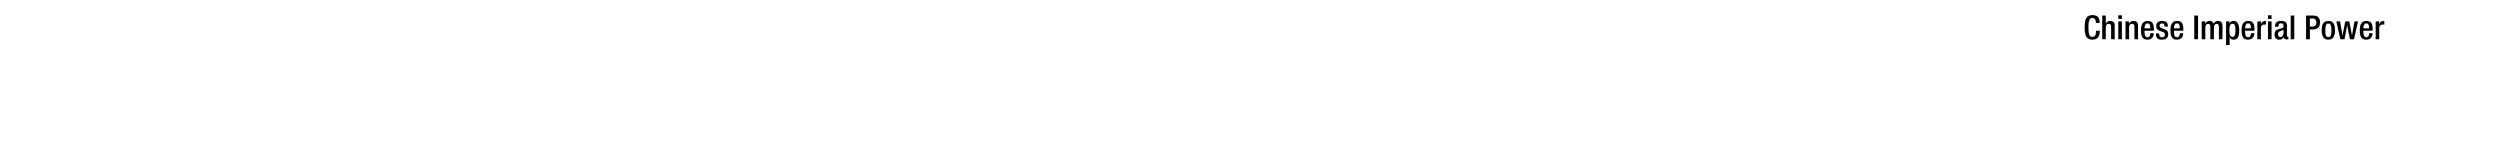
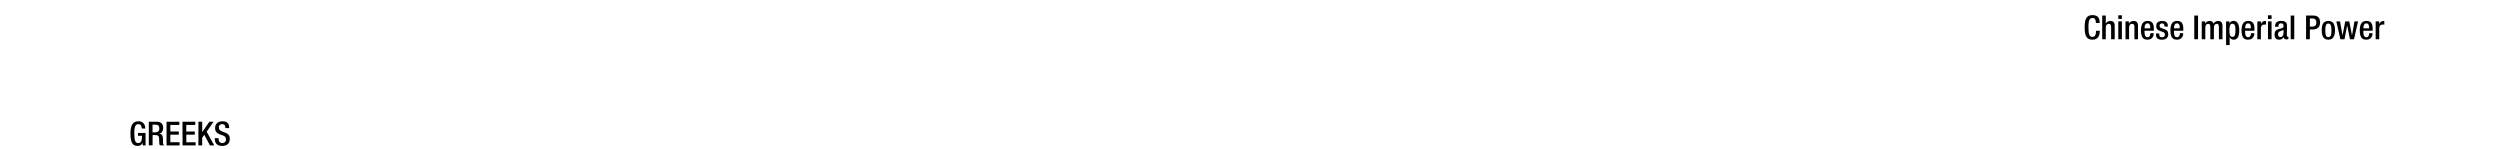
<svg xmlns="http://www.w3.org/2000/svg" id="Text" viewBox="0 0 1847.91 110">
  <g id="Chinese">
    <path d="M1552.08,22.72v.37c0,3.16-1.3,6.25-5.39,6.25-4.41,0-5.78-2.85-5.78-9.1s1.37-9.09,5.81-9.09c5,0,5.26,3.65,5.26,5.49V17h-2.79v-.29c0-1.65-.49-3.48-2.5-3.41s-3,1.27-3,6.91.91,7.06,3,7.06c2.35,0,2.6-2.57,2.6-4.22v-.29Z" />
    <path d="M1553.87,11.5h2.64v5.73l.08.05a3.76,3.76,0,0,1,3.23-1.81c2,0,3.29.9,3.29,3.57V29h-2.65V20c0-1.74-.49-2.38-1.84-2.38-1.08,0-2.11.84-2.11,2.58V29h-2.64Z" />
    <path d="M1565.77,11.3h2.65V14h-2.65Zm0,4.51h2.65V29h-2.65Z" />
    <path d="M1571.09,15.81h2.5v1.54h.07a3.79,3.79,0,0,1,3.39-1.88c2,0,3.28.9,3.28,3.57V29h-2.65V20c0-1.76-.46-2.38-1.84-2.38-1.07,0-2.1.81-2.1,2.58V29h-2.65Z" />
    <path d="M1585.15,22.74v.76c0,1.77.22,4,2.21,4s2.11-2.13,2.11-2.94h2.5c0,3-1.77,4.76-4.64,4.76-2.15,0-4.82-.64-4.82-6.74,0-3.46.76-7.13,4.87-7.13,3.68,0,4.66,2.23,4.66,5.88v1.39Zm4.24-1.81v-.71c0-1.67-.54-2.94-2-2.94-1.67,0-2.21,1.67-2.21,3.38v.27Z" />
    <path d="M1599.9,19.66v-.35c0-1-.36-2-1.74-2-1.05,0-1.88.46-1.88,1.71,0,1.06.46,1.45,1.86,1.94l1.69.59c2,.66,2.87,1.71,2.87,3.8,0,2.82-2.09,4-4.73,4-3.34,0-4.34-1.55-4.34-4.1v-.49H1596v.42c0,1.54.52,2.35,2.06,2.35s2.16-.73,2.16-1.93a1.91,1.91,0,0,0-1.45-1.94l-2.15-.76c-2-.66-2.82-1.69-2.82-3.8,0-2.47,1.76-3.62,4.51-3.62,3.35,0,4.11,2,4.11,3.6v.59Z" />
    <path d="M1606.93,22.74v.76c0,1.77.22,4,2.21,4s2.11-2.13,2.11-2.94h2.5c0,3-1.77,4.76-4.64,4.76-2.15,0-4.82-.64-4.82-6.74,0-3.46.76-7.13,4.87-7.13,3.68,0,4.66,2.23,4.66,5.88v1.39Zm4.24-1.81v-.71c0-1.67-.54-2.94-2-2.94-1.67,0-2.21,1.67-2.21,3.38v.27Z" />
    <path d="M1621.93,11.5h2.79V29h-2.79Z" />
    <path d="M1627.44,15.81h2.5v1.54h.07a3.69,3.69,0,0,1,3.16-1.88,2.87,2.87,0,0,1,3.07,2,3.59,3.59,0,0,1,3.33-2c1.86,0,3.21,1,3.21,3.5V29h-2.65V20c0-1.74-.51-2.38-1.59-2.38s-2.11.84-2.11,2.58V29h-2.64V20c0-1.74-.52-2.38-1.62-2.38s-2.08.86-2.08,2.58V29h-2.65Z" />
    <path d="M1651.13,29.34a3,3,0,0,1-3-1.89h-.05v5.86h-2.64V15.81h2.5v1.62h0a3.13,3.13,0,0,1,3-2c3,0,4.24,2.57,4.24,7.1C1655.2,28.11,1653,29.34,1651.13,29.34Zm-1-11.77c-1.82,0-2.23,1.84-2.23,4.68,0,3.17.39,5,2.25,5,1.5,0,2.21-1.13,2.21-4.78C1652.41,19.46,1652,17.57,1650.18,17.57Z" />
    <path d="M1659.51,22.74v.76c0,1.77.22,4,2.21,4s2.1-2.13,2.1-2.94h2.5c0,3-1.76,4.76-4.63,4.76-2.16,0-4.83-.64-4.83-6.74,0-3.46.76-7.13,4.88-7.13,3.68,0,4.66,2.23,4.66,5.88v1.39Zm4.24-1.81v-.71c0-1.67-.54-2.94-2-2.94-1.67,0-2.21,1.67-2.21,3.38v.27Z" />
    <path d="M1668.57,15.81h2.65v2.06h0a3.26,3.26,0,0,1,3.06-2.4,1.61,1.61,0,0,1,.64.09v2.7a3.84,3.84,0,0,0-1.1-.15c-1.2,0-2.65.54-2.65,3V29h-2.65Z" />
    <path d="M1676.41,11.3h2.65V14h-2.65Zm0,4.51h2.65V29h-2.65Z" />
    <path d="M1690.38,26.25c0,.49.29.93.69.93a1.22,1.22,0,0,0,.44-.07v1.71a2.86,2.86,0,0,1-1.3.32c-1.18,0-2.16-.47-2.23-1.74h0a3.41,3.41,0,0,1-3.28,1.94c-2.14,0-3.43-1.16-3.43-3.7,0-2.95,1.29-3.56,3.06-4.15l2.06-.56c1-.27,1.54-.54,1.54-1.69s-.42-2-1.81-2c-1.77,0-2,1.25-2,2.52h-2.5c0-2.82,1.15-4.33,4.63-4.33,2.33,0,4.19.9,4.19,3.23Zm-2.5-4.22a20.5,20.5,0,0,1-2.94,1.23,2.17,2.17,0,0,0-1.08,2.13c0,1.1.54,2,1.64,2,1.6,0,2.38-1.18,2.38-3.14Z" />
    <path d="M1693.2,11.5h2.64V29h-2.64Z" />
    <path d="M1704.56,11.5h5.54c3.36,0,4.83,2.1,4.83,5.09,0,3.14-1.86,5.17-5.12,5.17h-2.45V29h-2.8Zm2.8,8.16h2c1.5,0,2.8-.79,2.8-3,0-1.89-.76-3-3-3h-1.78Z" />
    <path d="M1716.13,22.4c0-4.12,1.07-6.93,4.9-6.93s4.92,2.81,4.92,6.93-1.27,6.94-4.92,6.94S1716.13,26.52,1716.13,22.4Zm4.9,5c1.93,0,2.28-1.62,2.28-5,0-2.92-.35-5-2.28-5s-2.26,2.05-2.26,5C1718.77,25.76,1719.14,27.38,1721,27.38Z" />
    <path d="M1726.93,15.81h2.75l1.83,10.39h0l2-10.39h3l2,10.39h0l1.82-10.39H1743L1740,29h-3l-2.06-10.24h0L1733,29h-3.09Z" />
    <path d="M1746.9,22.74v.76c0,1.77.22,4,2.2,4s2.11-2.13,2.11-2.94h2.5c0,3-1.76,4.76-4.63,4.76-2.16,0-4.83-.64-4.83-6.74,0-3.46.76-7.13,4.88-7.13,3.67,0,4.65,2.23,4.65,5.88v1.39Zm4.24-1.81v-.71c0-1.67-.54-2.94-2-2.94-1.66,0-2.2,1.67-2.2,3.38v.27Z" />
    <path d="M1756,15.81h2.65v2.06h.05a3.26,3.26,0,0,1,3.06-2.4,1.61,1.61,0,0,1,.64.09v2.7a3.84,3.84,0,0,0-1.1-.15c-1.2,0-2.65.54-2.65,3V29H1756Z" />
  </g>
+   <g id="Greeks">
+     <path d="M105.44,105.46h0a3.63,3.63,0,0,1-3.82,2.38c-3.82,0-5.2-2.85-5.2-9.1s1.77-9.09,5.81-9.09a4.76,4.76,0,0,1,5.12,5V95h-2.64V94.6c0-1.3-.54-2.84-2.45-2.84s-3,1.32-3,6.91.93,7.06,2.82,7.06c2.13,0,2.91-1.52,2.91-5.34H102V98.28h5.59v9.21h-2.11Z" />
+     <path d="M110,90h6.17c2.45,0,4.44,1.25,4.44,4.5,0,2.26-1,4-2.92,4.29v0c1.77.17,2.65,1.13,2.75,3.58,0,1.15,0,2.5.09,3.55a1.92,1.92,0,0,0,.84,1.52h-3.16a2.92,2.92,0,0,1-.47-1.54c0-.52-.07-1.06-.07-1.57s0-1.1-.05-1.74c-.08-1.91-.66-2.74-2.55-2.74h-2.28v7.59H110Zm5,7.79A2.58,2.58,0,0,0,117.76,95c0-1.87-.78-2.85-2.64-2.85h-2.38v5.69Z" />
+     <path d="M123.1,90h9.46v2.35H125.9V97.2h6.27v2.35H125.9v5.59h6.86v2.35H123.1Z" />
+     <path d="M134.89,90h9.46v2.35h-6.67V97.2H144v2.35h-6.27v5.59h6.86v2.35h-9.65Z" />
+     <path d="M146.67,90h2.79v7.62h0l5.3-7.62h3.06l-5.05,7.37,5.59,10.12h-3.16L151,99.63l-1.55,2.2v5.66h-2.79Z" />
+     <path d="M161.54,102.08v.44c0,2.13,1,3.21,2.87,3.21a2.51,2.51,0,0,0,2.65-2.55c0-1.84-.93-2.65-2.5-3.11l-1.91-.66c-2.55-1-3.66-2.31-3.66-4.81,0-3.18,2.19-4.95,5.44-4.95,4.49,0,4.95,2.8,4.95,4.61v.39h-2.79v-.37c0-1.59-.69-2.52-2.45-2.52a2.23,2.23,0,0,0-2.35,2.52c0,1.5.76,2.26,2.62,3l1.89.69c2.47.88,3.55,2.2,3.55,4.63,0,3.72-2.25,5.27-5.78,5.27-4.34,0-5.32-2.9-5.32-5.35v-.41Z" />
+   </g>
</svg>
